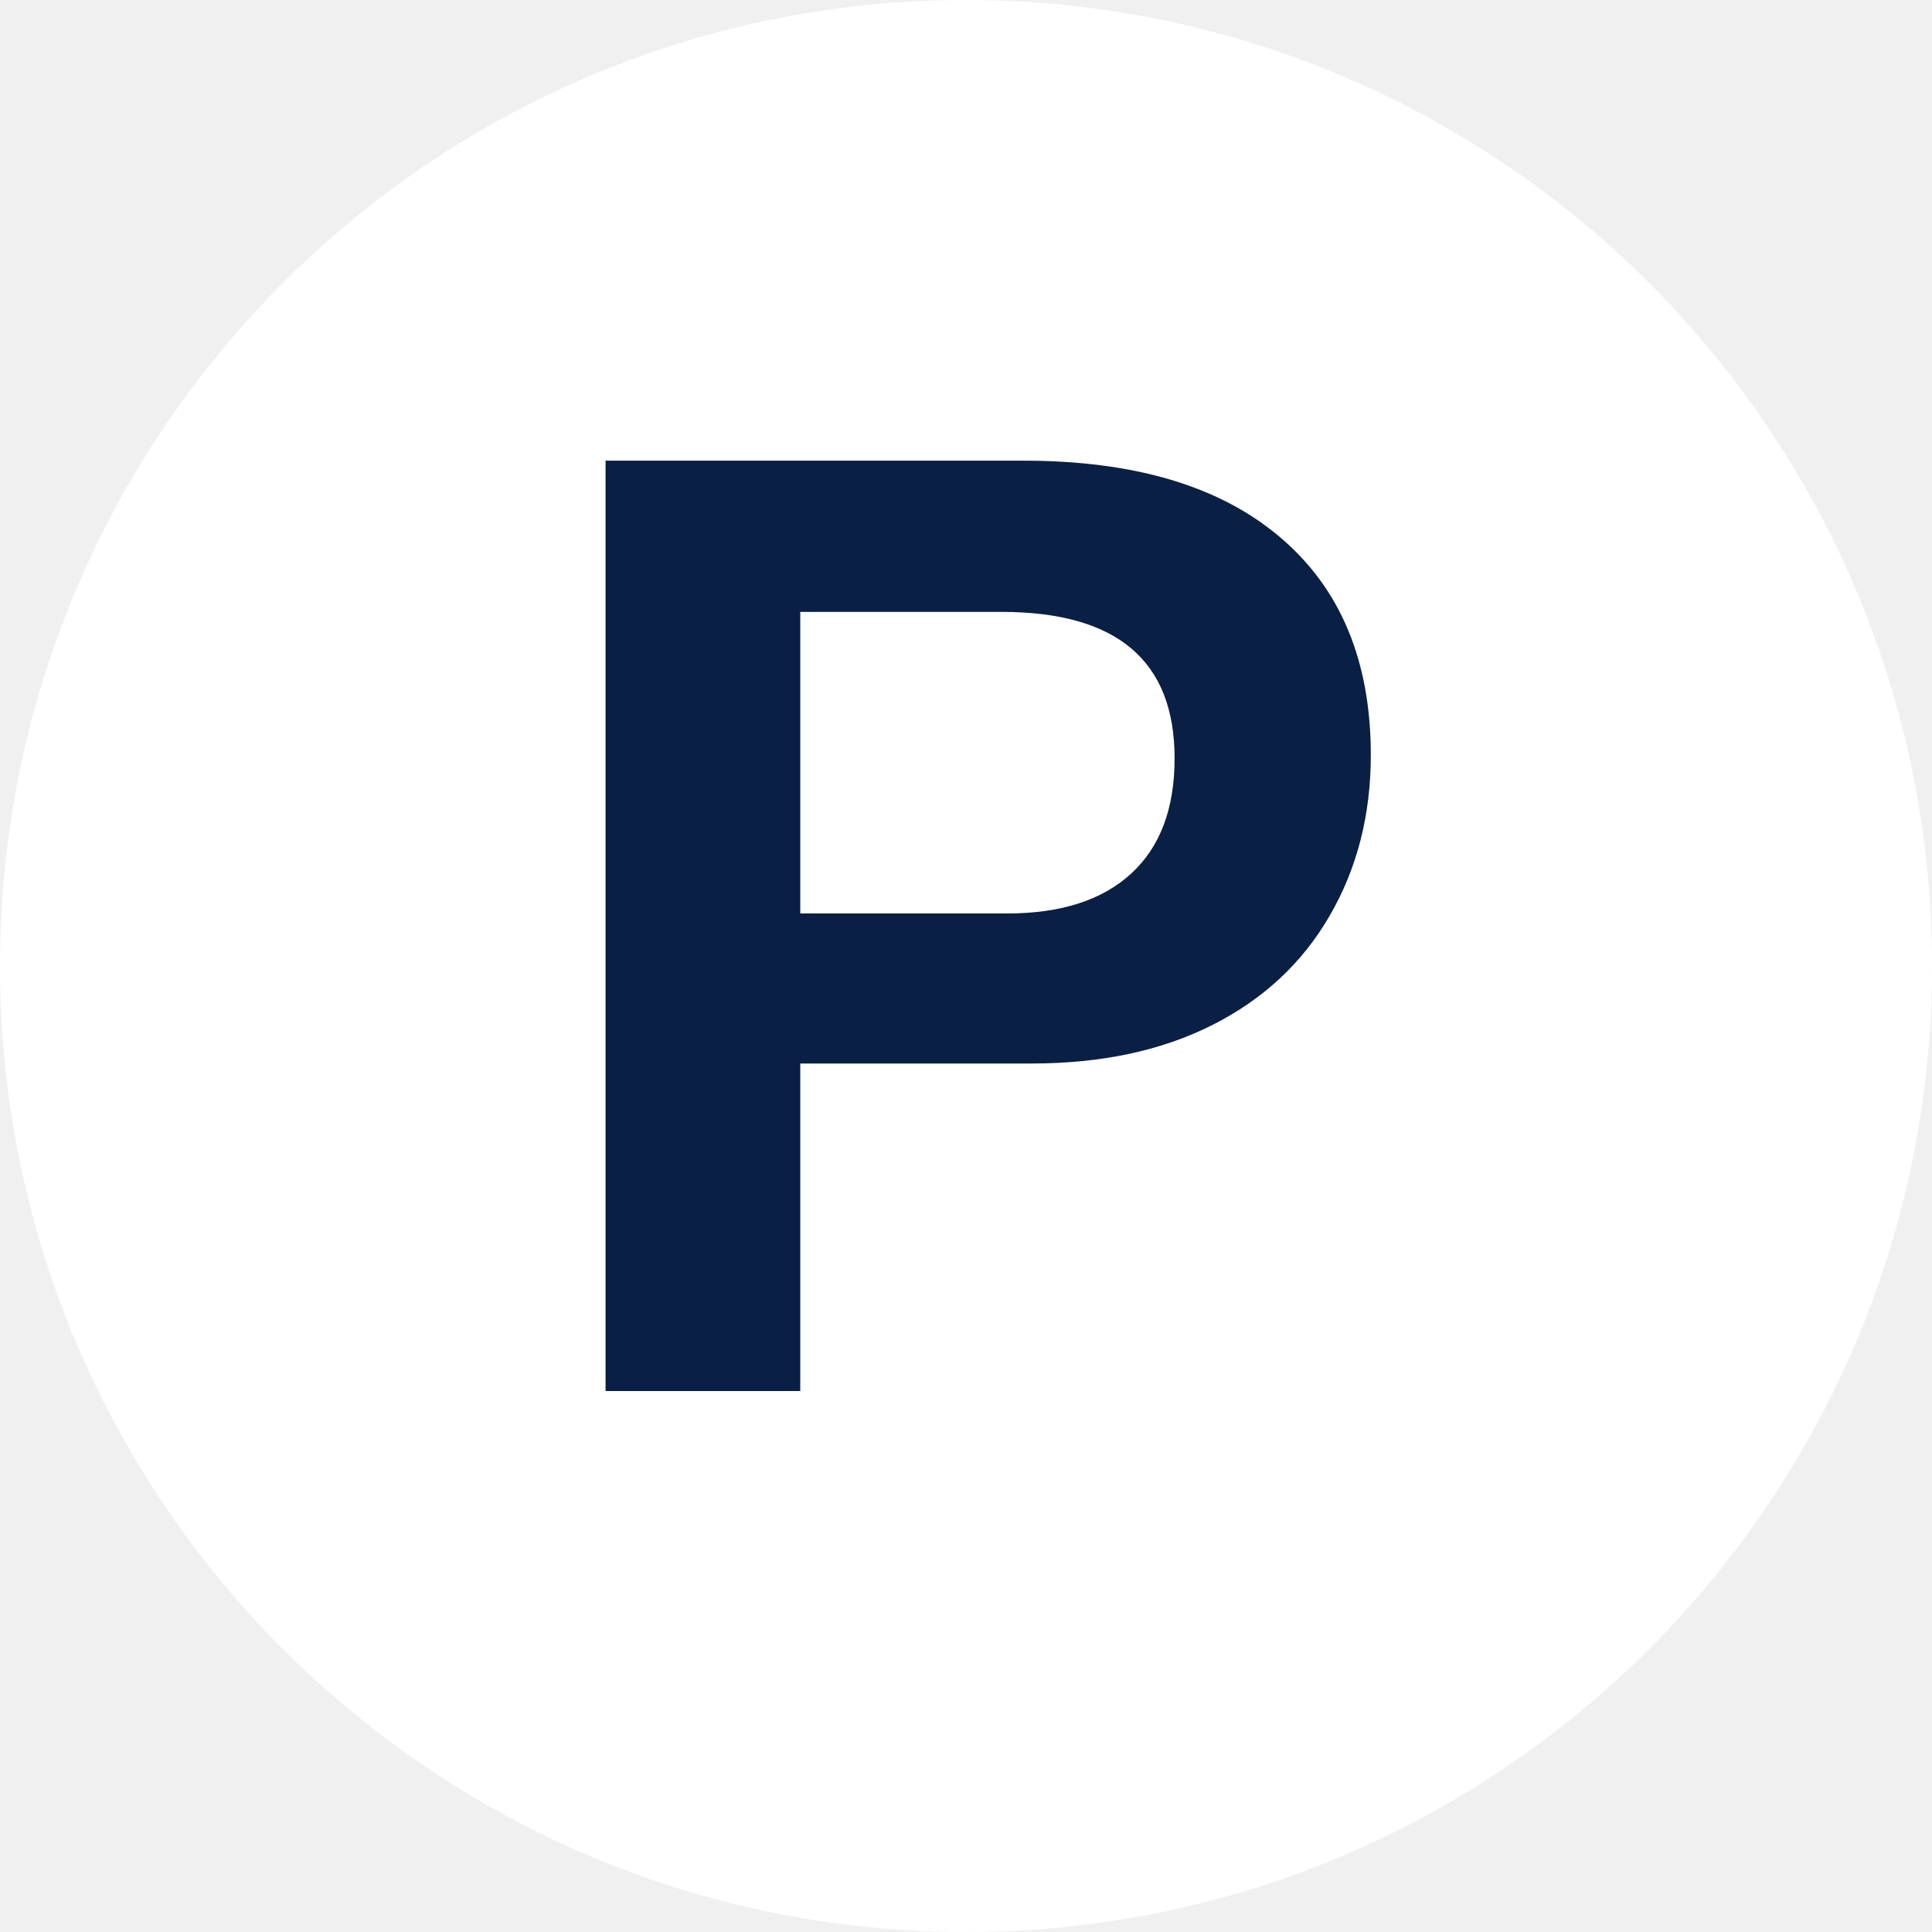
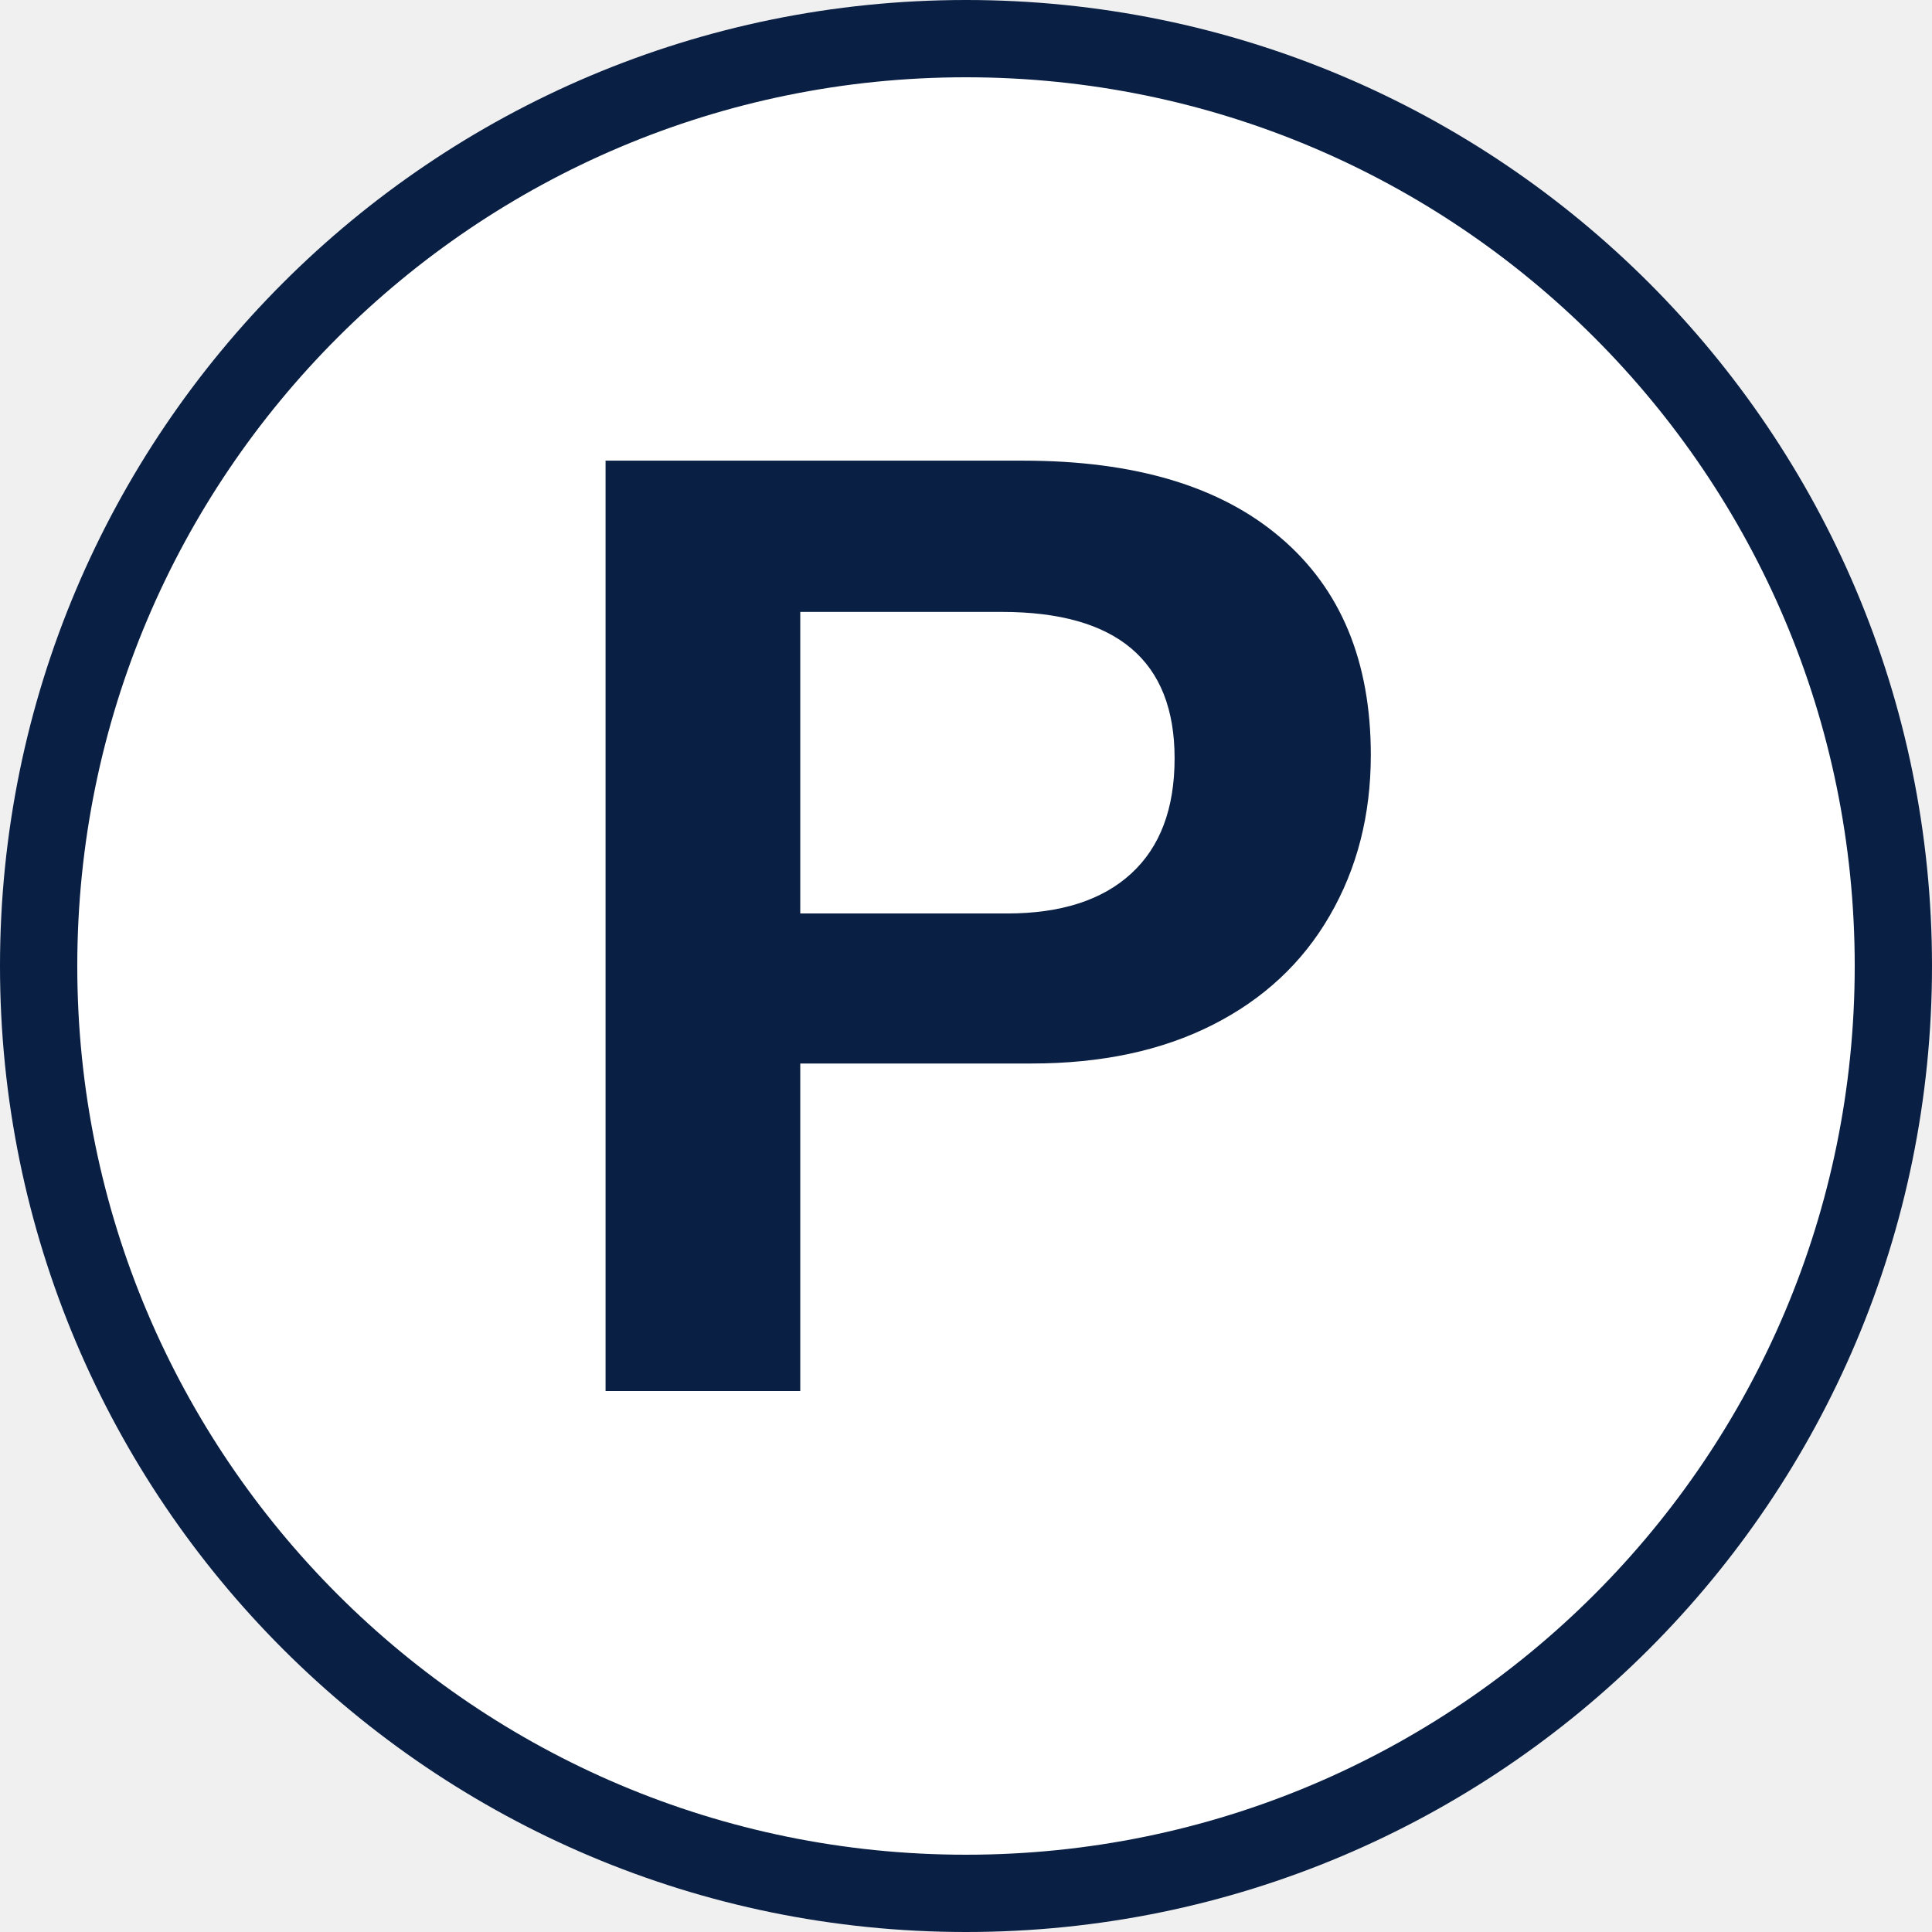
<svg xmlns="http://www.w3.org/2000/svg" viewBox="0 0 100 100">
-   <circle cx="50" cy="50" r="50" fill="#FFFFFF" />
+   <circle cx="50" cy="50" r="48" fill="#FFFFFF" />
+   <circle cx="50" cy="50" r="48" fill="none" stroke="#0A1F44" stroke-width="4" />
  <text x="50" y="72" font-family="Arial, sans-serif" font-size="70" font-weight="bold" fill="#0A1F44" text-anchor="middle">P</text>
</svg>
